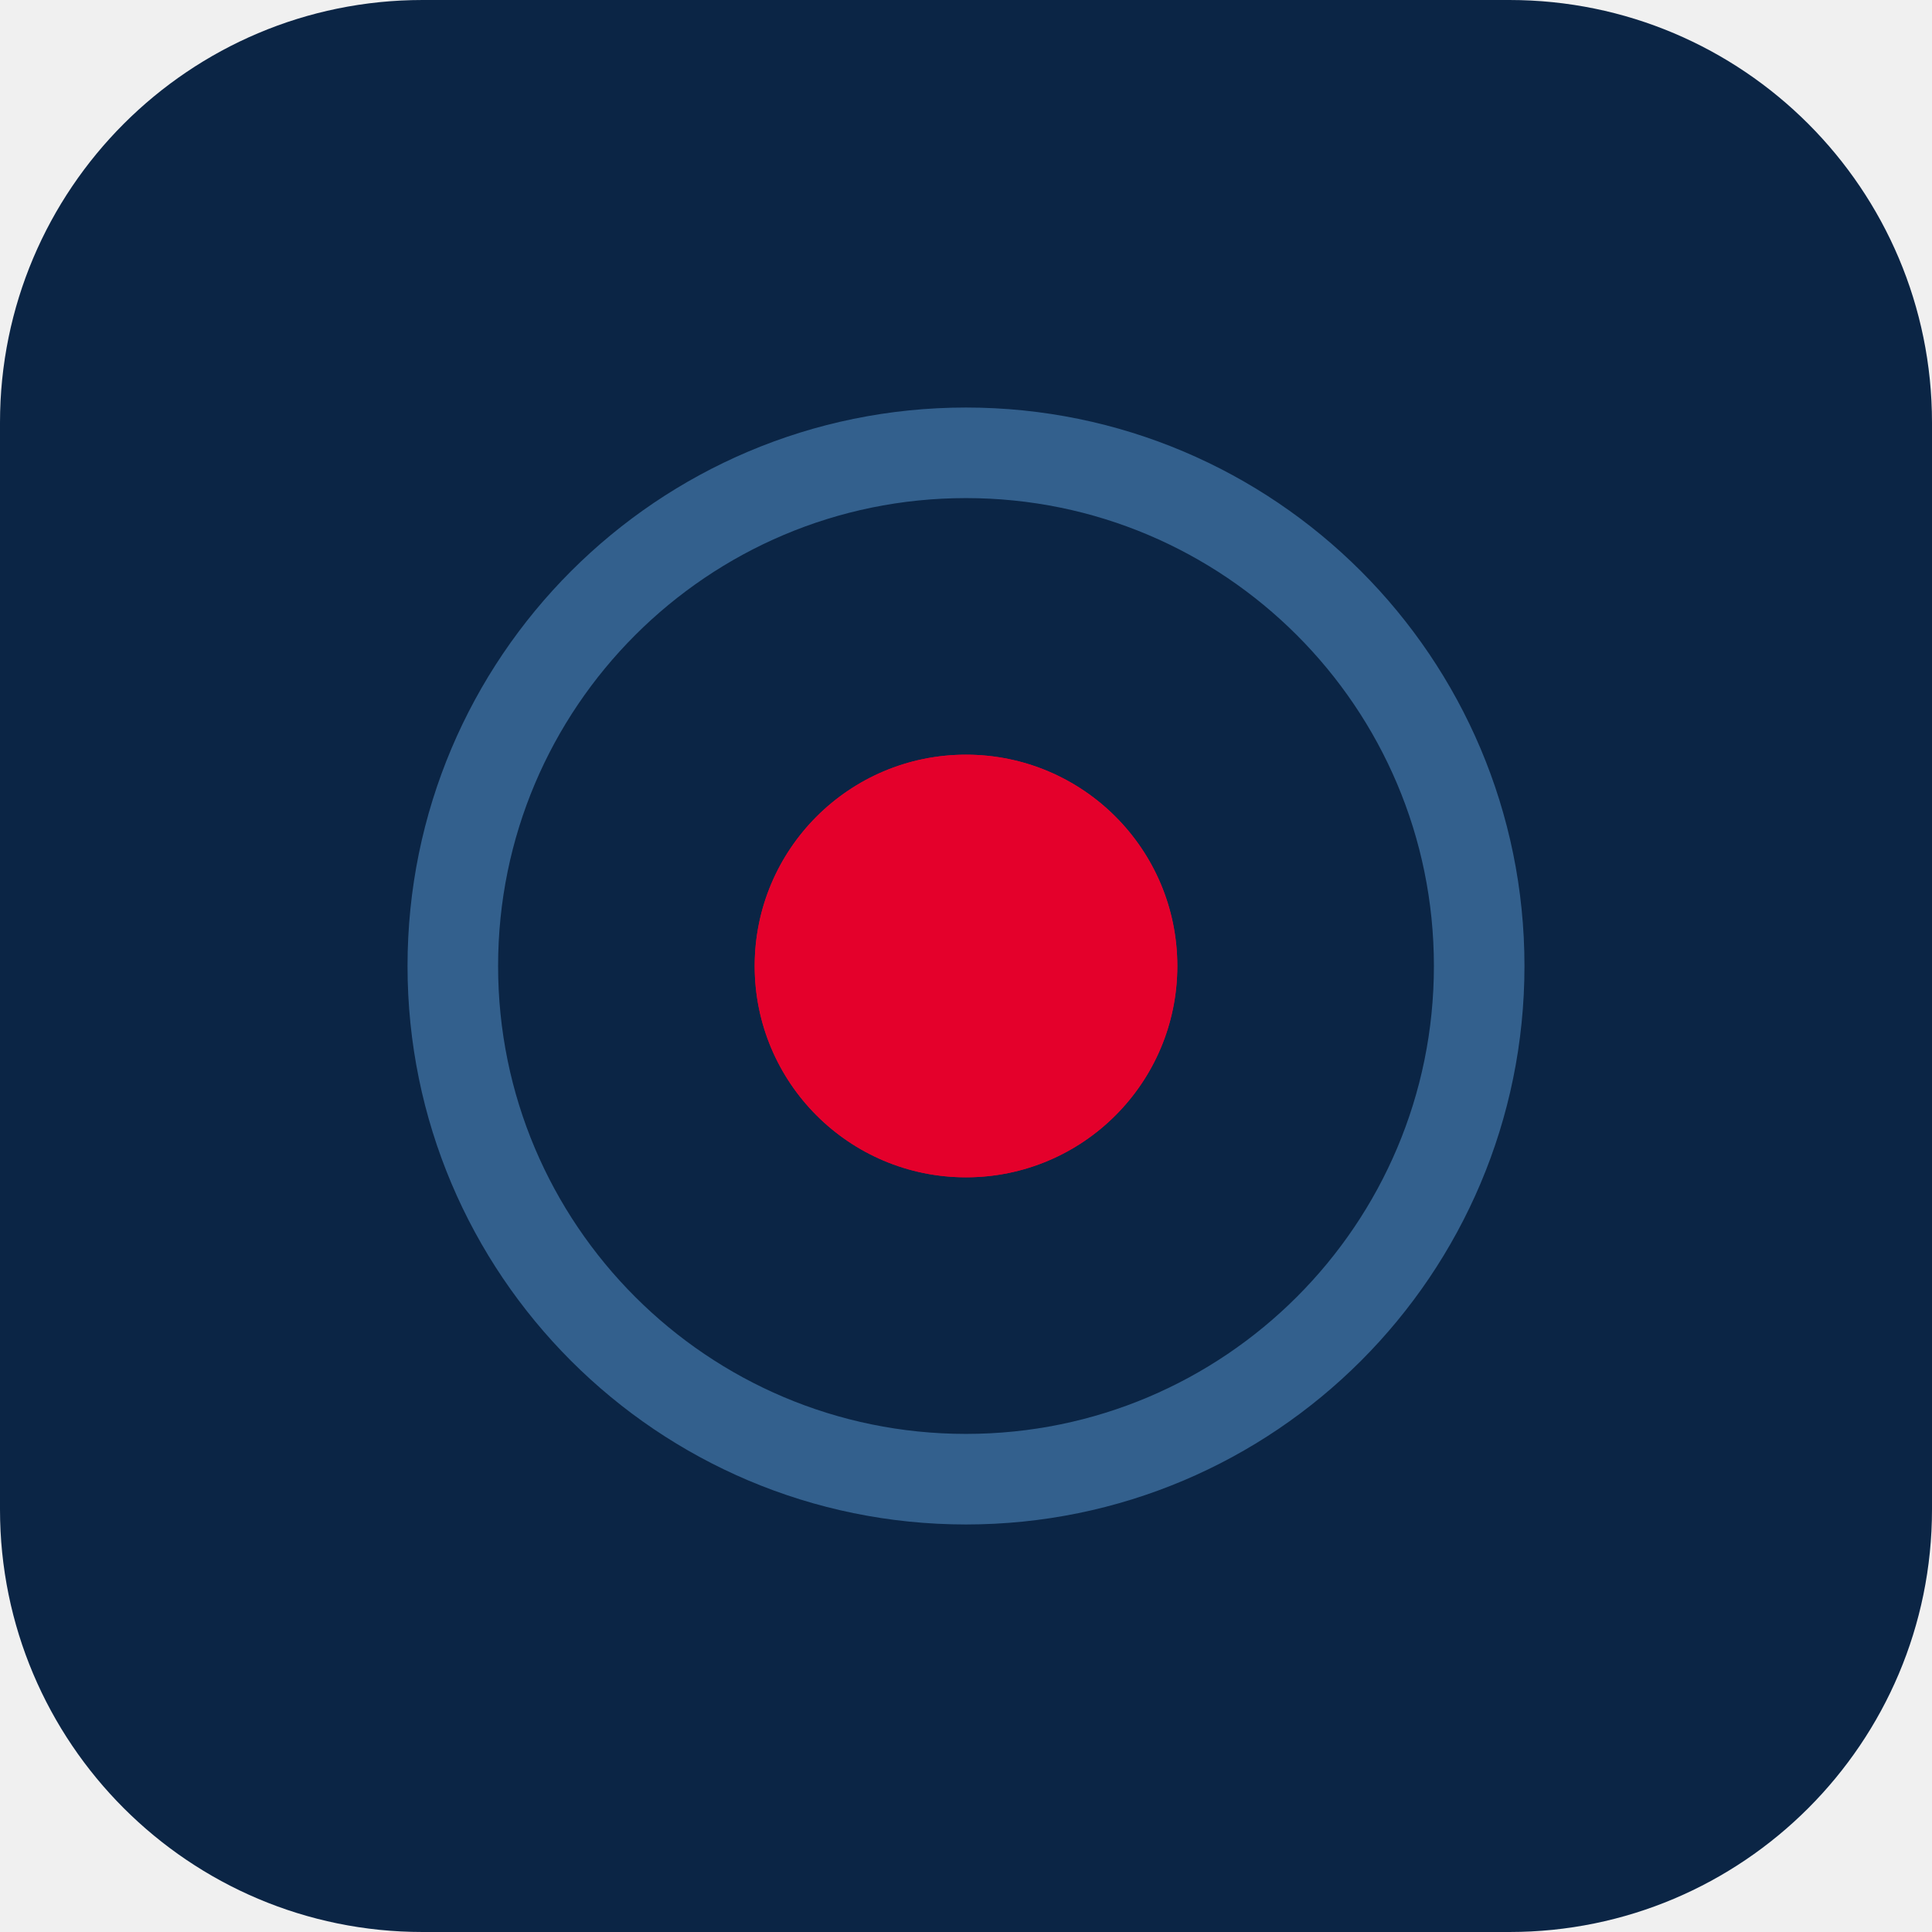
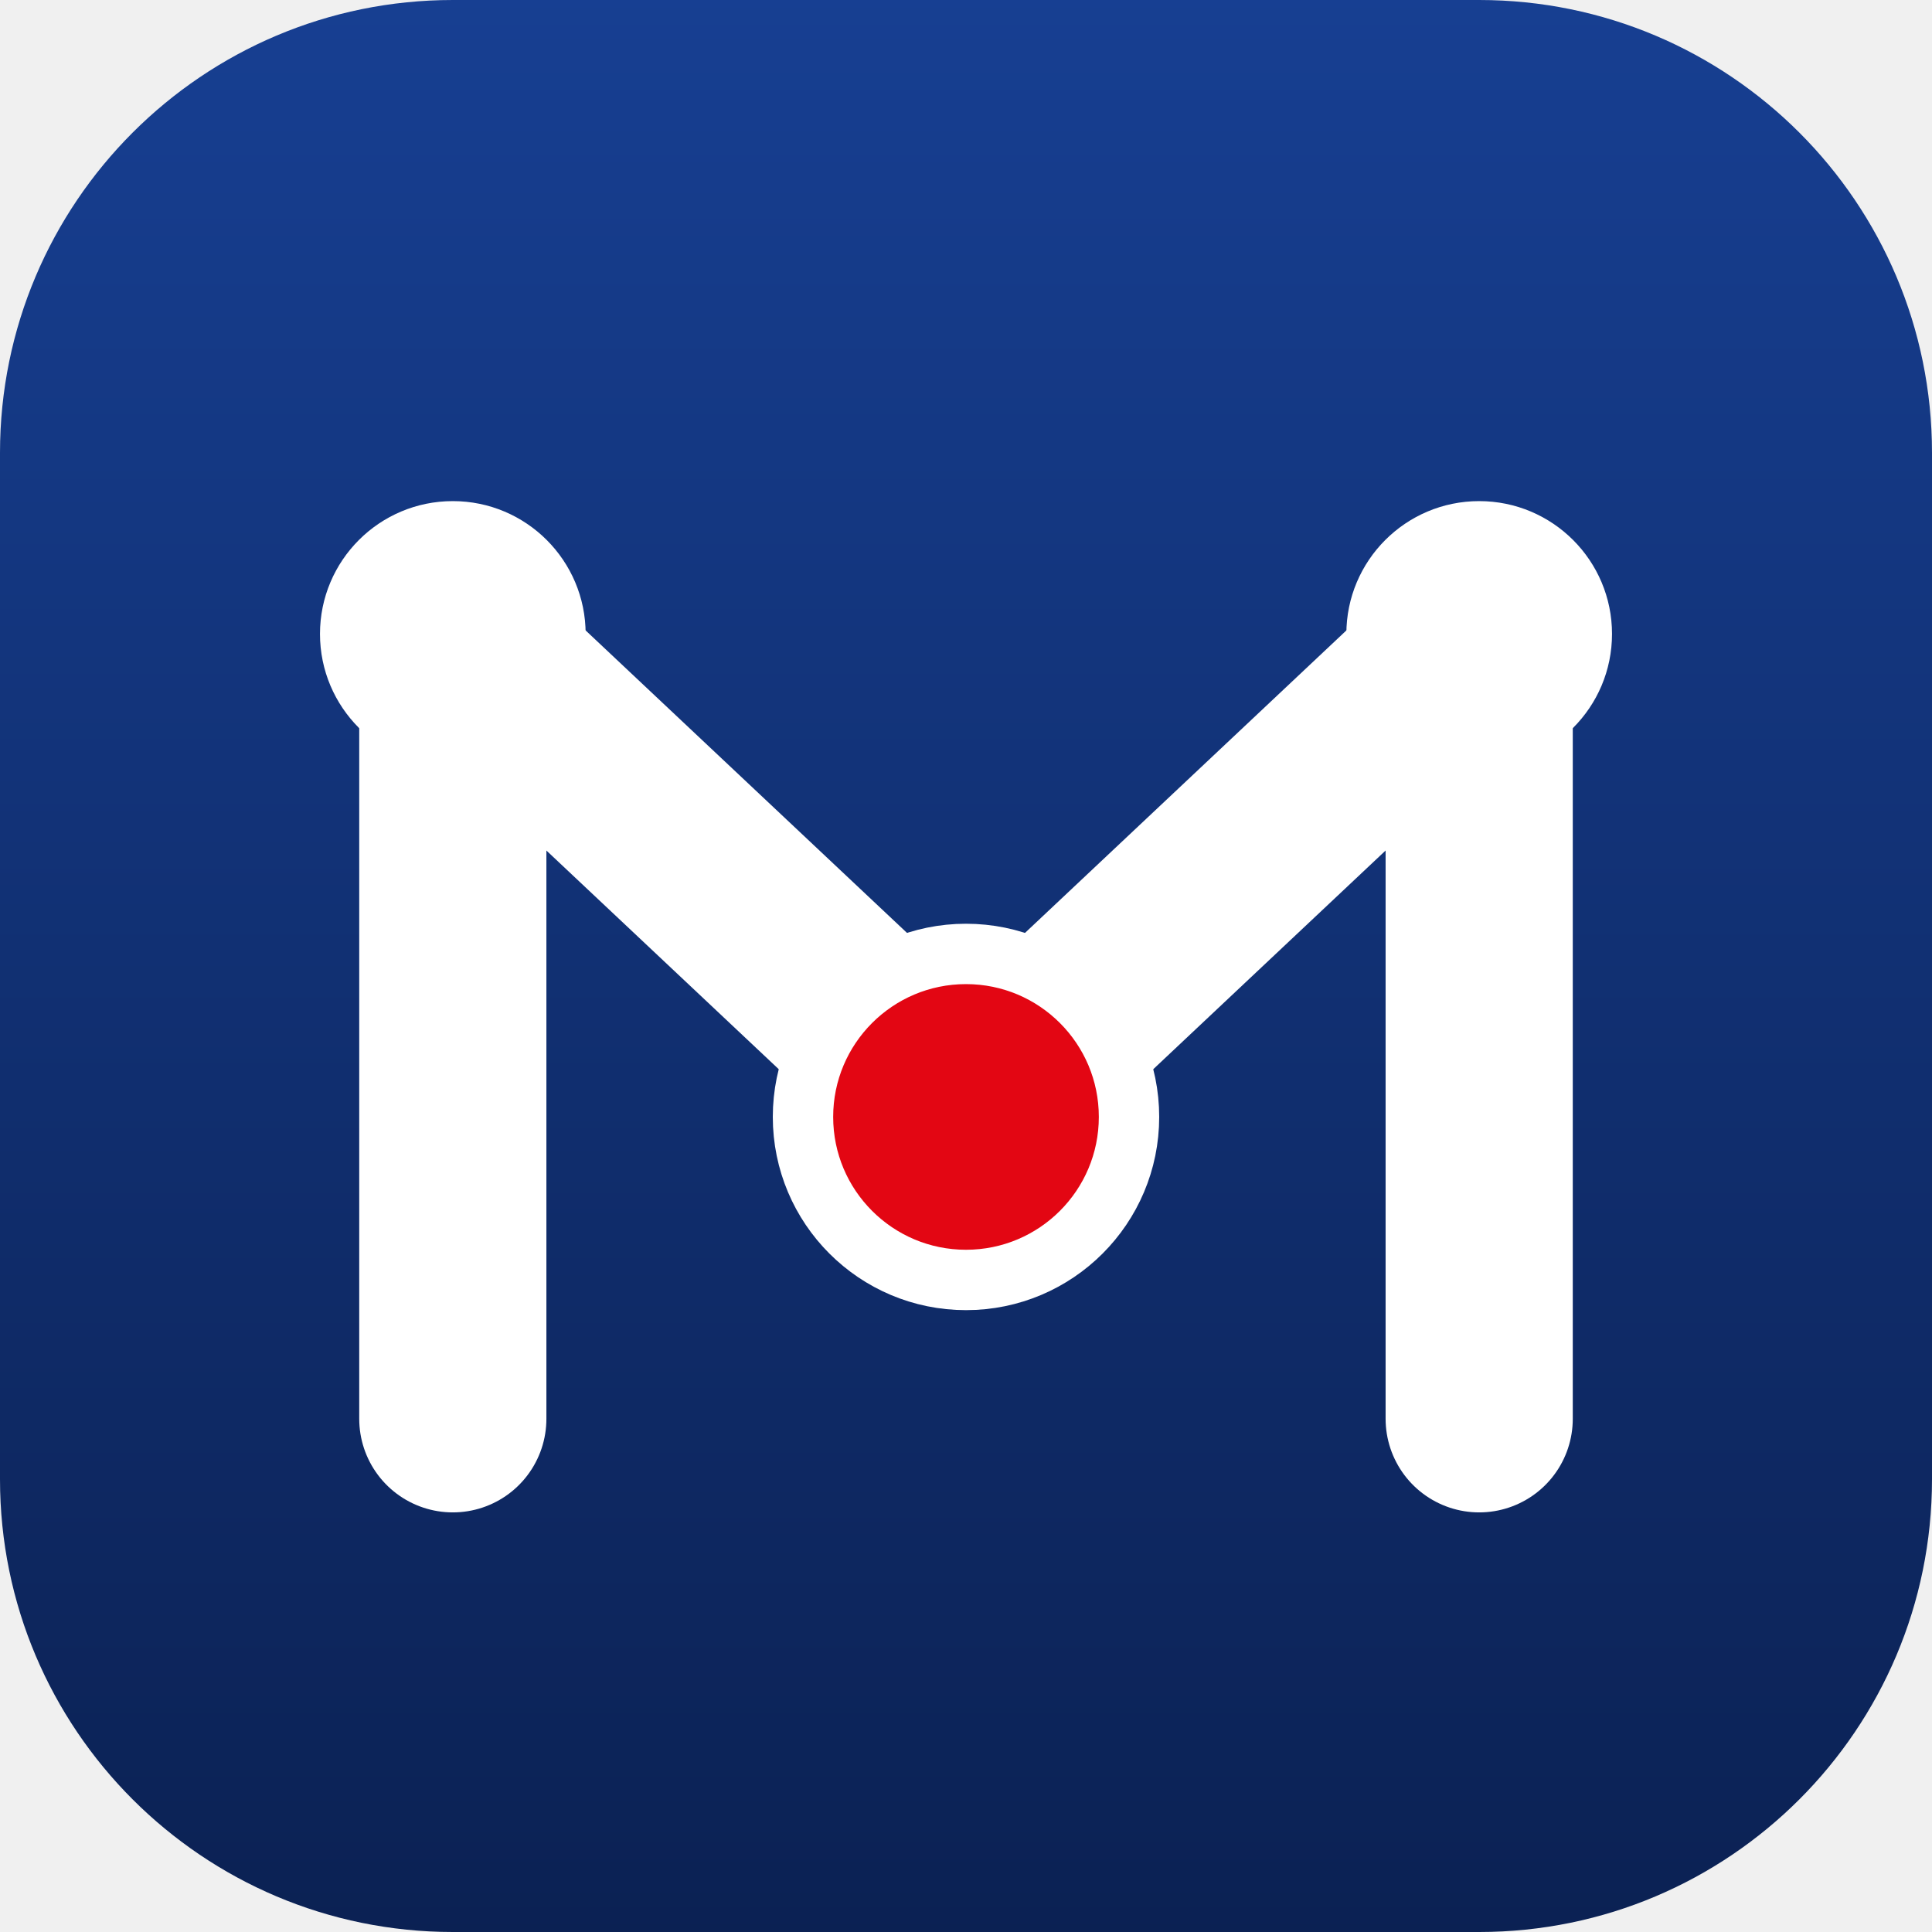
- <svg xmlns="http://www.w3.org/2000/svg" viewBox="0 0 64 64" role="img" aria-label="Metro Live Istanbul">
-   <rect width="64" height="64" rx="14" fill="#0b2545" />
-   <circle cx="32" cy="32" r="17" fill="none" stroke="#5b9bd5" stroke-width="3" opacity="0.5" />
-   <circle cx="32" cy="32" r="7" fill="#e4002b" />
-   <circle cx="32" cy="32" r="7" fill="#e4002b">
-     <animate attributeName="r" values="7;9;7" dur="2s" repeatCount="indefinite" />
-   </circle>
+ <svg xmlns="http://www.w3.org/2000/svg" viewBox="0 0 64 64" role="img" aria-label="Metro İstanbul">
+   <defs>
+     <linearGradient id="mi-bg" x1="0" y1="0" x2="0" y2="1">
+       <stop offset="0" stop-color="#173f92" />
+       <stop offset="1" stop-color="#0b2153" />
+     </linearGradient>
+   </defs>
+   <rect width="64" height="64" rx="15" fill="url(#mi-bg)" />
+   <path d="M15 47 V21 L32 37 L49 21 V47" fill="none" stroke="#fff" stroke-width="6.2" stroke-linecap="round" stroke-linejoin="round" />
+   <circle cx="15" cy="21" r="4.4" fill="#fff" />
+   <circle cx="49" cy="21" r="4.4" fill="#fff" />
+   <circle cx="32" cy="37" r="5.4" fill="#e30613" stroke="#fff" stroke-width="2" />
</svg>
